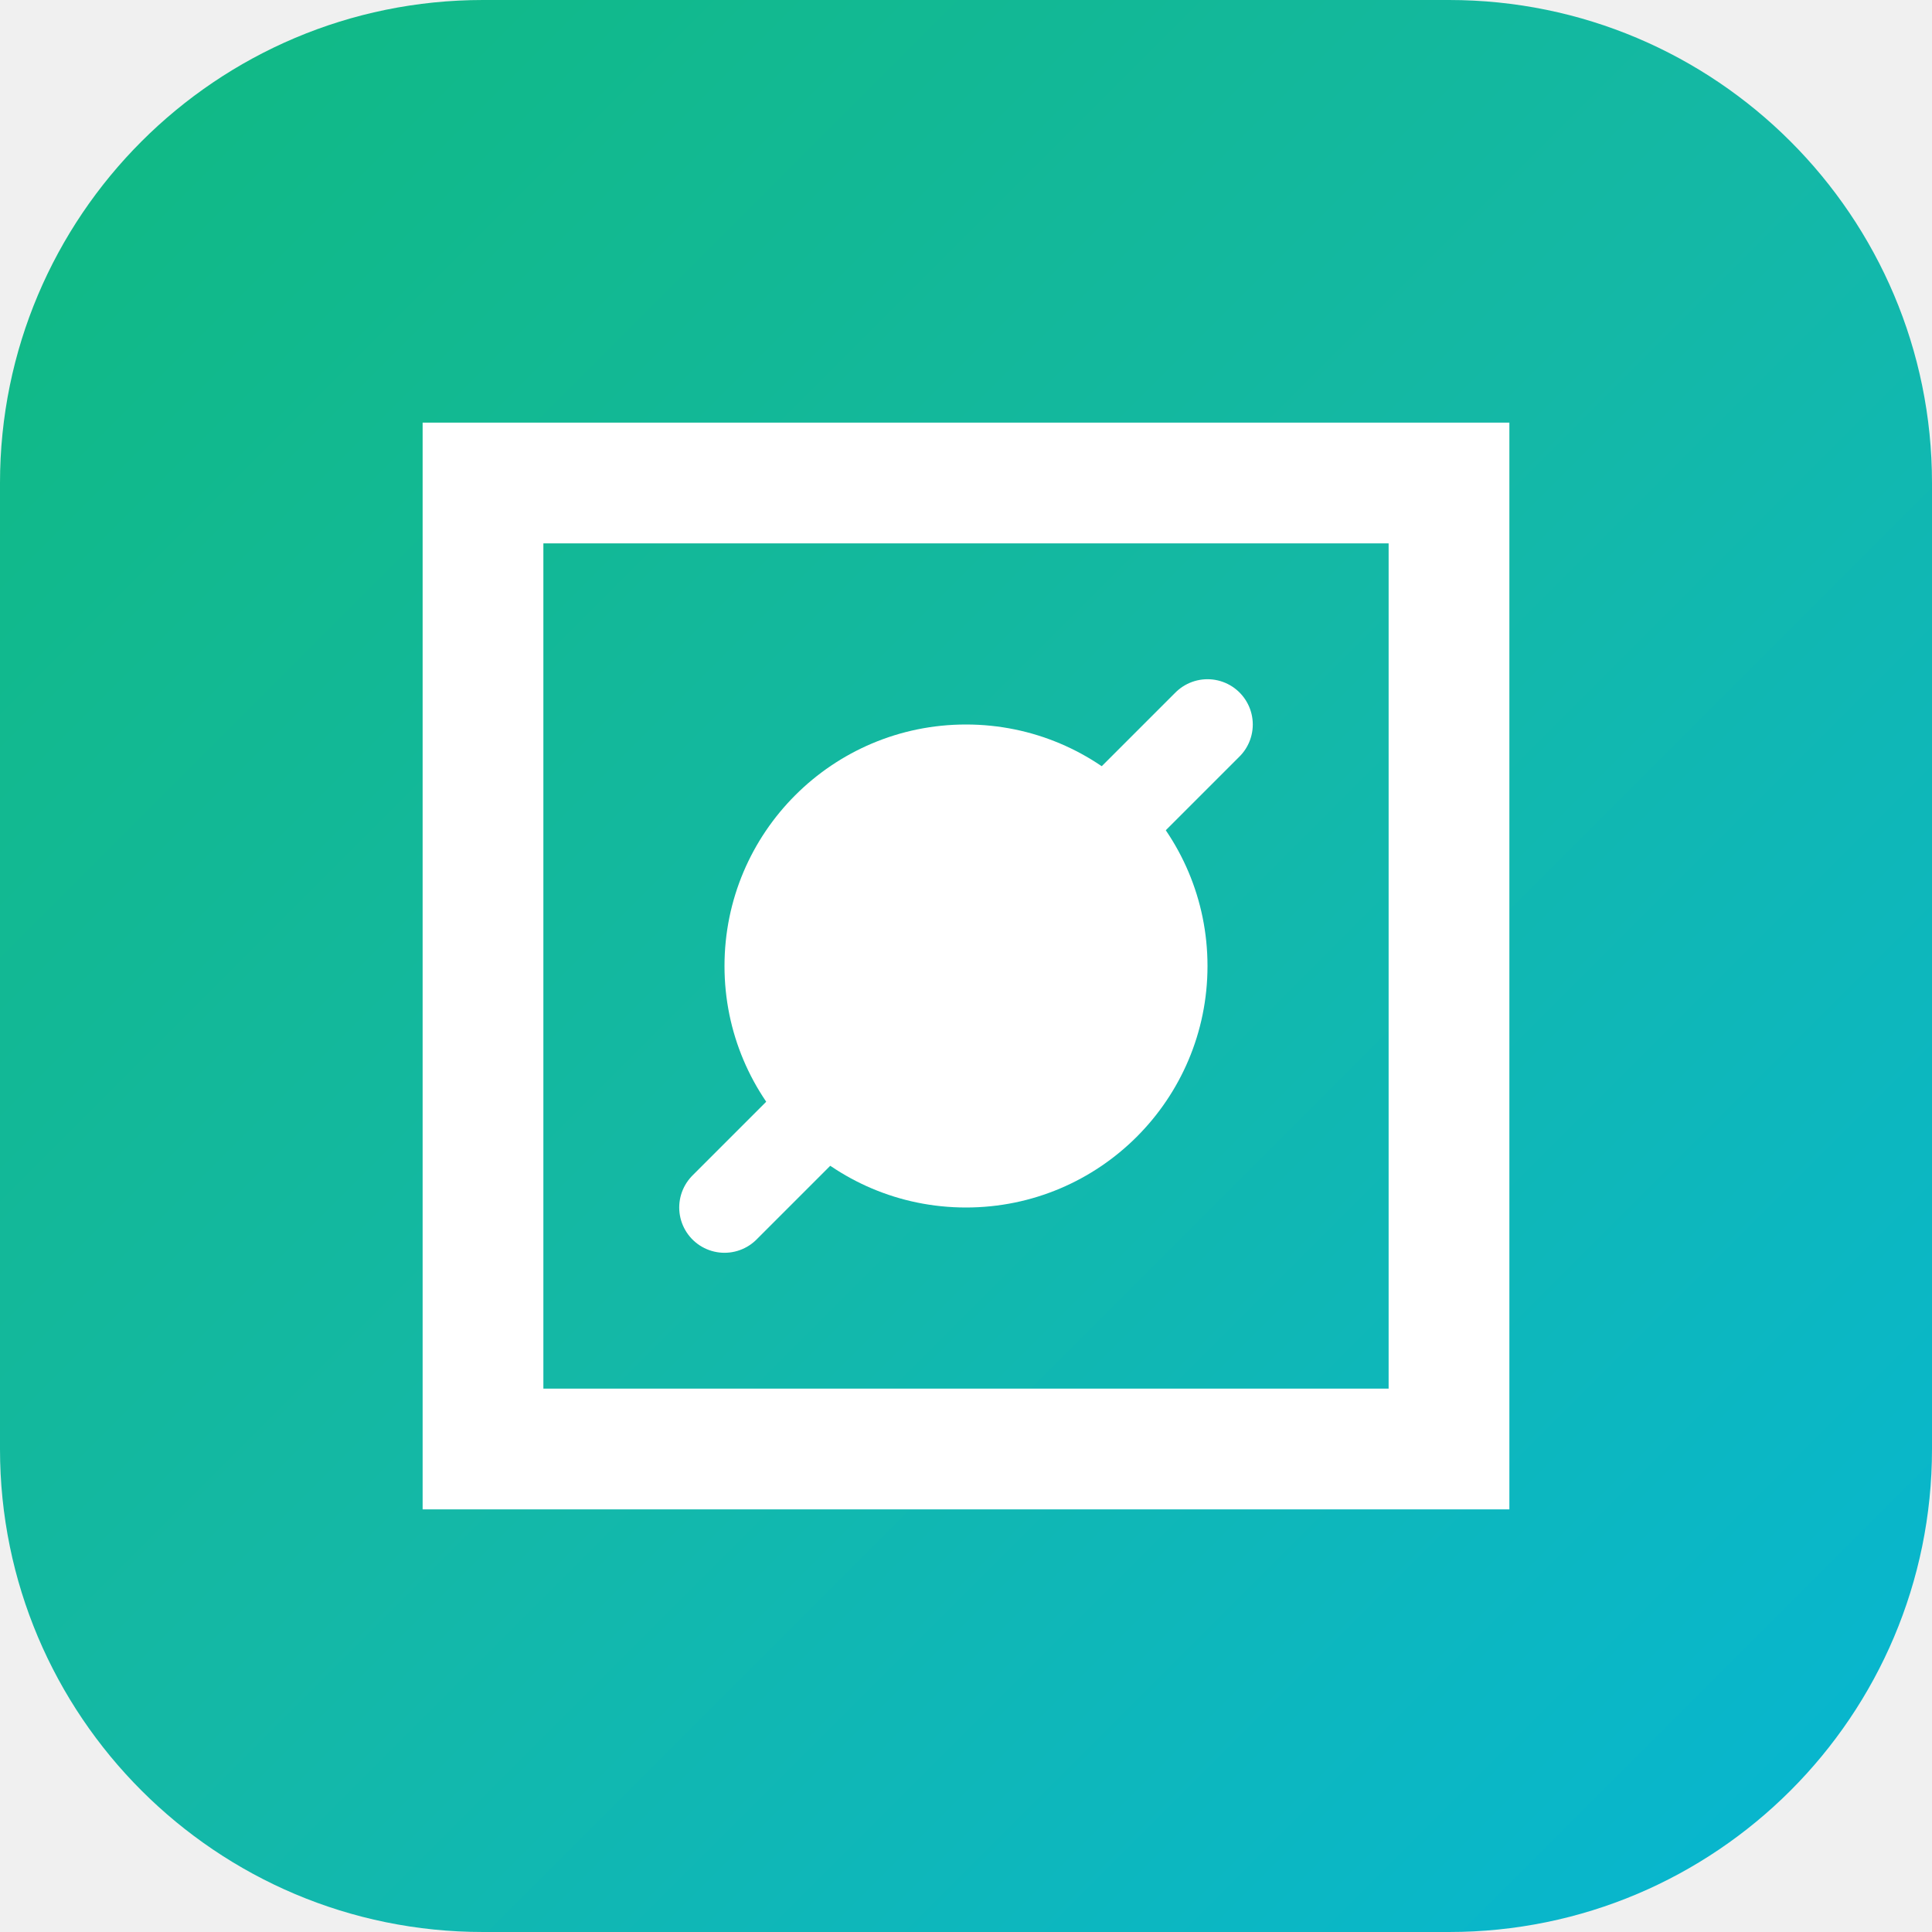
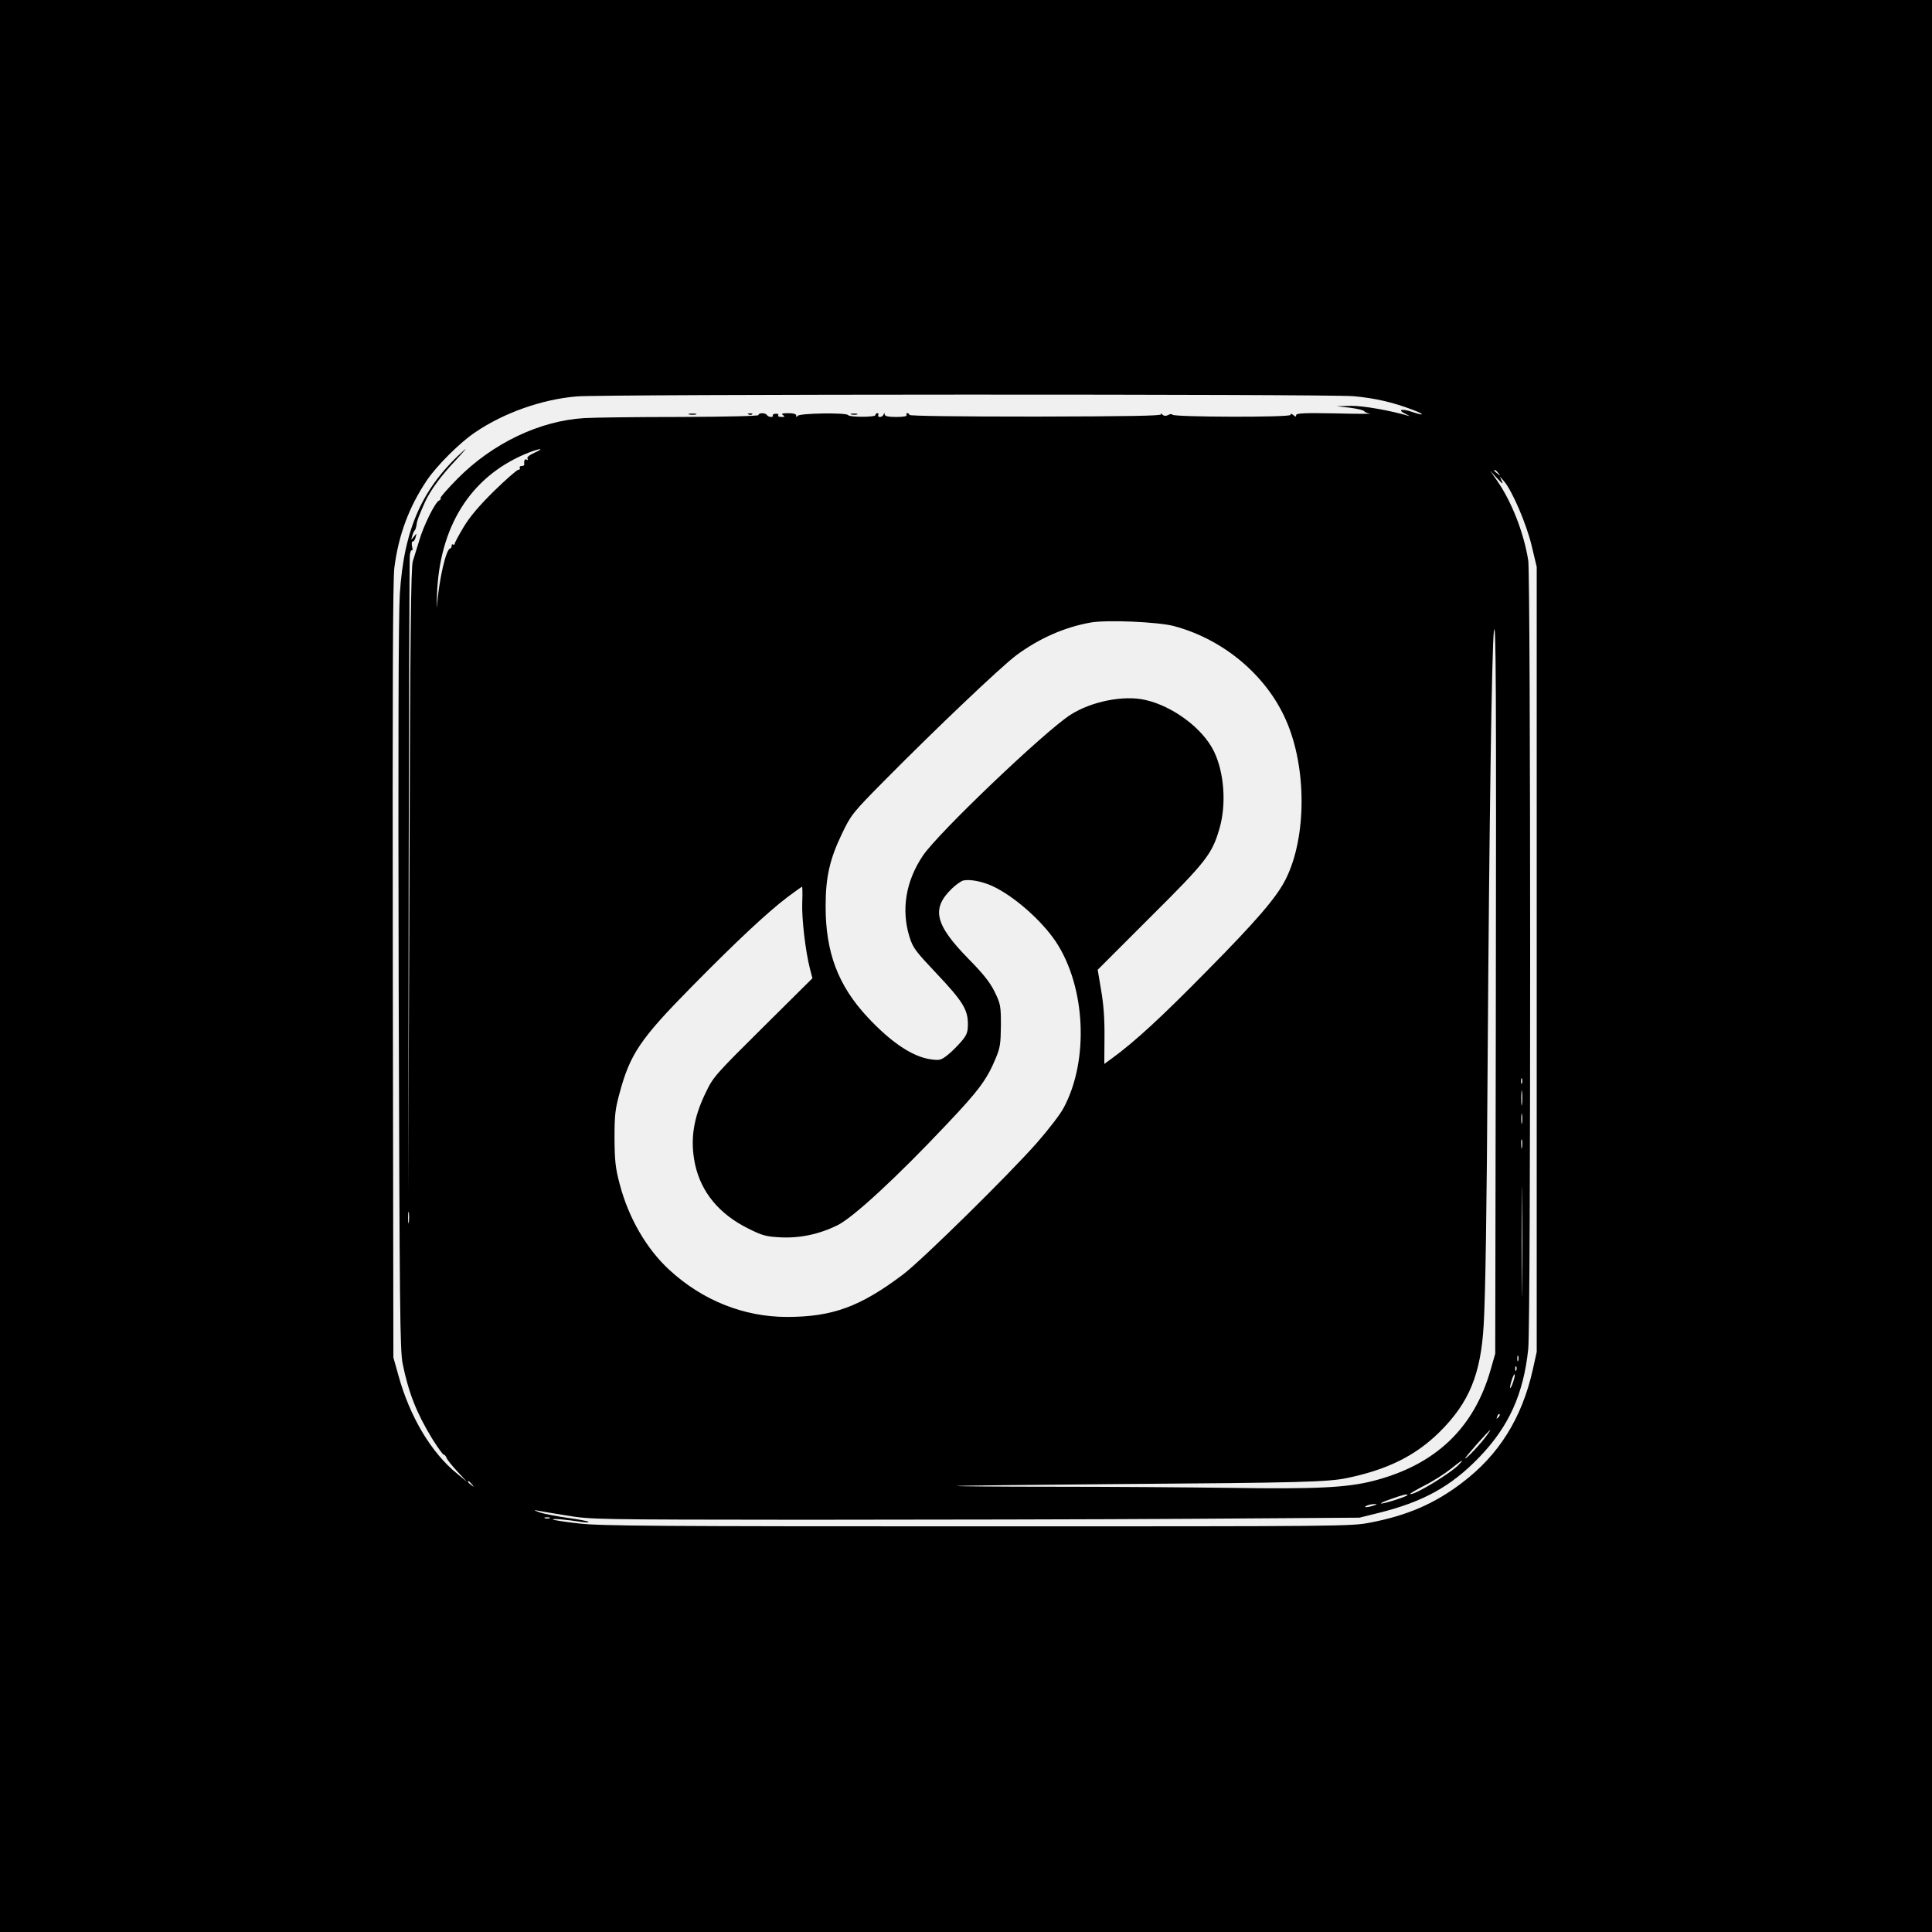
- <svg xmlns="http://www.w3.org/2000/svg" viewBox="0 0 32 32" fill="none">
-   <defs>
-     <linearGradient id="grad1" x1="0%" y1="0%" x2="100%" y2="100%">
-       <stop offset="0%" style="stop-color:#10b981;stop-opacity:1" />
-       <stop offset="50%" style="stop-color:#14b8a6;stop-opacity:1" />
-       <stop offset="100%" style="stop-color:#06b6d4;stop-opacity:1" />
-     </linearGradient>
-   </defs>
-   <rect width="32" height="32" rx="8" fill="url(#grad1)" />
-   <path d="M8 8h16v16H8z" fill="none" stroke="#ffffff" stroke-width="2" rx="2" />
-   <circle cx="16" cy="16" r="4" fill="#ffffff" />
-   <path d="M12 20l8-8M20 12l-8 8" stroke="#ffffff" stroke-width="1.5" stroke-linecap="round" />
+ <svg xmlns="http://www.w3.org/2000/svg" version="1.0" width="1024pt" height="1024pt" viewBox="0 0 1024 1024" preserveAspectRatio="xMidYMid meet">
+   <g transform="translate(0,1024) scale(0.1,-0.1)" fill="#000000" stroke="none">
+     <path d="M0 5120 l0 -5120 5120 0 5120 0 0 5120 0 5120 -5120 0 -5120 0 0 -5120z m7175 3020 c110 -10 204 -31 310 -71 67 -25 69 -36 2 -13 -58 20 -84 13 -37 -10 19 -9 26 -14 15 -10 -95 28 -241 54 -305 53 l-75 -2 70 -8 c38 -5 72 -13 75 -18 3 -5 16 -11 30 -13 14 -2 -68 -2 -182 1 -162 3 -208 1 -208 -9 0 -10 -3 -10 -15 0 -11 9 -15 9 -15 1 0 -14 -618 -12 -626 1 -3 5 -13 4 -23 -2 -12 -6 -22 -5 -31 3 -8 7 -10 8 -7 1 5 -8 -175 -11 -663 -12 -407 0 -670 3 -670 9 0 5 -5 9 -11 9 -5 0 -7 -4 -4 -10 4 -6 -17 -10 -54 -10 -42 0 -61 4 -62 13 0 10 -2 10 -6 0 -2 -7 -11 -13 -19 -13 -9 0 -12 5 -9 10 3 6 1 10 -4 10 -6 0 -11 -4 -11 -10 0 -12 -138 -12 -145 0 -9 14 -258 10 -267 -4 -6 -8 -8 -8 -8 2 0 8 -15 12 -42 12 -32 0 -39 -3 -28 -10 12 -8 10 -10 -8 -10 -13 0 -21 4 -17 9 3 6 -3 9 -14 8 -11 0 -17 -5 -15 -9 3 -4 -2 -8 -10 -8 -8 0 -18 5 -21 10 -8 13 -45 13 -45 0 0 -5 -159 -9 -417 -10 -230 0 -457 -3 -506 -6 -236 -14 -486 -133 -672 -321 -52 -53 -93 -99 -90 -103 3 -4 -1 -10 -8 -13 -20 -8 -82 -132 -105 -212 -12 -38 -27 -88 -34 -110 -10 -32 -14 -390 -18 -1695 l-6 -1655 2 1675 c2 921 4 1689 6 1707 2 17 7 29 11 26 4 -2 5 7 1 21 -3 15 -2 26 4 26 5 0 12 10 15 23 6 22 6 22 -10 2 -15 -19 -15 -19 -8 5 4 14 10 27 14 30 3 3 7 16 9 29 2 21 12 47 45 121 28 61 86 140 161 219 44 47 65 73 47 56 -223 -199 -320 -417 -342 -765 -7 -111 -9 -797 -6 -2080 5 -1719 7 -1923 21 -1997 31 -154 74 -263 157 -399 29 -46 56 -84 61 -84 5 0 11 -8 15 -17 3 -10 29 -42 57 -72 l51 -55 -52 43 c-137 111 -251 302 -311 520 l-27 96 -3 2045 c-2 1503 0 2070 8 2140 22 173 77 322 173 465 53 78 175 200 256 254 153 104 356 175 539 190 145 12 3985 13 4117 1z m-4343 -300 c-28 -13 -41 -24 -36 -31 4 -8 3 -9 -4 -5 -11 6 -16 -6 -13 -26 0 -5 -6 -8 -15 -8 -8 0 -12 -4 -9 -10 3 -5 0 -10 -8 -10 -7 0 -65 -51 -128 -112 -80 -79 -129 -137 -162 -192 -26 -43 -47 -83 -47 -88 0 -5 -4 -7 -9 -4 -5 3 -8 0 -7 -7 0 -6 -3 -13 -8 -14 -22 -4 -58 -159 -70 -303 -2 -25 -2 0 0 55 12 361 175 623 464 747 73 31 119 38 52 8z m5109 -107 c13 -16 12 -17 -3 -4 -10 7 -18 15 -18 17 0 8 8 3 21 -13z m19 -43 l-11 25 22 -25 c43 -49 119 -225 147 -342 l27 -113 0 -2080 0 -2080 -21 -95 c-58 -257 -179 -451 -376 -600 -145 -110 -288 -172 -485 -210 -102 -20 -143 -20 -2081 -20 -1690 0 -1996 2 -2111 15 -74 8 -137 18 -140 21 -6 7 70 0 154 -13 22 -3 37 -3 34 1 -4 4 -53 13 -110 21 -57 8 -124 21 -149 29 -25 9 -34 14 -20 11 14 -3 86 -15 160 -27 134 -22 147 -22 1265 -23 622 0 1537 2 2035 5 l905 6 105 26 c233 58 382 140 531 295 156 162 234 334 259 573 14 133 13 4092 0 4180 -24 148 -88 312 -167 425 l-35 50 37 -40 c28 -30 34 -34 25 -15z m-1739 -768 c263 -70 490 -260 595 -499 111 -251 110 -623 -2 -844 -48 -96 -157 -222 -419 -487 -241 -245 -380 -373 -502 -462 l-40 -29 1 142 c1 97 -5 176 -18 250 l-18 107 278 278 c297 295 328 335 367 469 38 129 26 298 -29 411 -59 121 -217 239 -363 272 -115 27 -288 -8 -398 -79 -139 -90 -703 -628 -782 -747 -90 -134 -115 -285 -71 -428 19 -61 31 -76 145 -197 137 -145 165 -190 165 -266 0 -43 -5 -57 -32 -90 -18 -21 -50 -54 -72 -72 -38 -30 -44 -32 -90 -26 -96 12 -211 88 -337 223 -157 168 -224 345 -223 592 0 150 22 247 86 380 49 102 55 110 227 284 267 270 617 603 699 664 121 89 253 147 390 172 85 16 358 4 443 -18z m1707 -2157 l-3 -1700 -23 -80 c-88 -315 -295 -511 -627 -595 -138 -35 -307 -43 -755 -36 -228 3 -649 6 -934 6 -286 0 -517 2 -515 4 2 2 380 6 839 10 982 7 1127 11 1229 32 216 45 363 118 491 244 157 156 219 306 234 570 9 162 16 583 21 1420 8 1201 22 2178 33 2255 11 78 13 -287 10 -2130z m-2671 780 c113 -51 262 -181 339 -296 158 -238 177 -628 42 -880 -16 -32 -80 -115 -142 -186 -150 -170 -610 -623 -711 -699 -226 -170 -373 -224 -614 -224 -228 0 -447 87 -623 249 -121 111 -217 276 -264 457 -22 83 -26 121 -27 239 0 121 3 154 26 238 56 210 110 290 382 566 236 240 404 397 510 477 40 30 74 54 76 54 2 0 3 -38 1 -85 -3 -86 17 -256 41 -350 l13 -50 -262 -260 c-252 -250 -264 -263 -303 -345 -67 -137 -84 -253 -57 -381 32 -148 128 -264 281 -340 75 -38 96 -43 169 -47 105 -6 210 17 305 64 83 41 316 256 576 532 172 181 216 240 263 354 23 55 26 77 27 173 0 105 -2 114 -33 178 -25 51 -61 96 -139 175 -179 183 -198 267 -86 374 21 20 47 38 58 41 34 8 98 -4 152 -28z m2810 -1047 c-3 -7 -5 -2 -5 12 0 14 2 19 5 13 2 -7 2 -19 0 -25z m0 -110 c-2 -18 -4 -4 -4 32 0 36 2 50 4 33 2 -18 2 -48 0 -65z m0 -100 c-2 -13 -4 -3 -4 22 0 25 2 35 4 23 2 -13 2 -33 0 -45z m0 -130 c-2 -13 -4 -5 -4 17 -1 22 1 32 4 23 2 -10 2 -28 0 -40z m0 -736 c-1 -130 -2 -23 -2 238 0 261 1 368 2 237 2 -130 2 -344 0 -475z m-5900 341 c-2 -16 -4 -5 -4 22 0 28 2 40 4 28 2 -13 2 -35 0 -50z m5880 -735 c-3 -7 -5 -2 -5 12 0 14 2 19 5 13 2 -7 2 -19 0 -25z m-10 -50 c-3 -8 -6 -5 -6 6 -1 11 2 17 5 13 3 -3 4 -12 1 -19z m-17 -63 c-16 -47 -23 -40 -8 8 6 20 13 35 16 33 2 -3 -1 -21 -8 -41z m-79 -188 c-10 -9 -11 -8 -5 6 3 10 9 15 12 12 3 -3 0 -11 -7 -18z m-60 -94 c-30 -42 -106 -123 -115 -123 -7 0 125 149 132 150 2 0 -6 -12 -17 -27z m-146 -153 c-42 -47 -247 -171 -261 -158 -1 2 34 23 79 46 46 23 107 63 137 87 60 48 73 55 45 25z m-5234 -107 c13 -16 12 -17 -3 -4 -10 7 -18 15 -18 17 0 8 8 3 21 -13z m4959 -57 c0 -7 -122 -46 -139 -45 -9 0 13 11 49 23 66 24 90 29 90 22z m-180 -56 c-34 -11 -60 -11 -35 0 11 5 29 8 40 8 16 0 15 -2 -5 -8z m-4367 -67 c-7 -2 -19 -2 -25 0 -7 3 -2 5 12 5 14 0 19 -2 13 -5z" />
+     <path d="M3653 8043 c9 -2 25 -2 35 0 9 3 1 5 -18 5 -19 0 -27 -2 -17 -5z" />
+     <path d="M3968 8043 c7 -3 16 -2 19 1 4 3 -2 6 -13 5 -11 0 -14 -3 -6 -6z" />
+     <path d="M4513 8043 c9 -2 23 -2 30 0 6 3 -1 5 -18 5 -16 0 -22 -2 -12 -5z" />
+   </g>
</svg>
